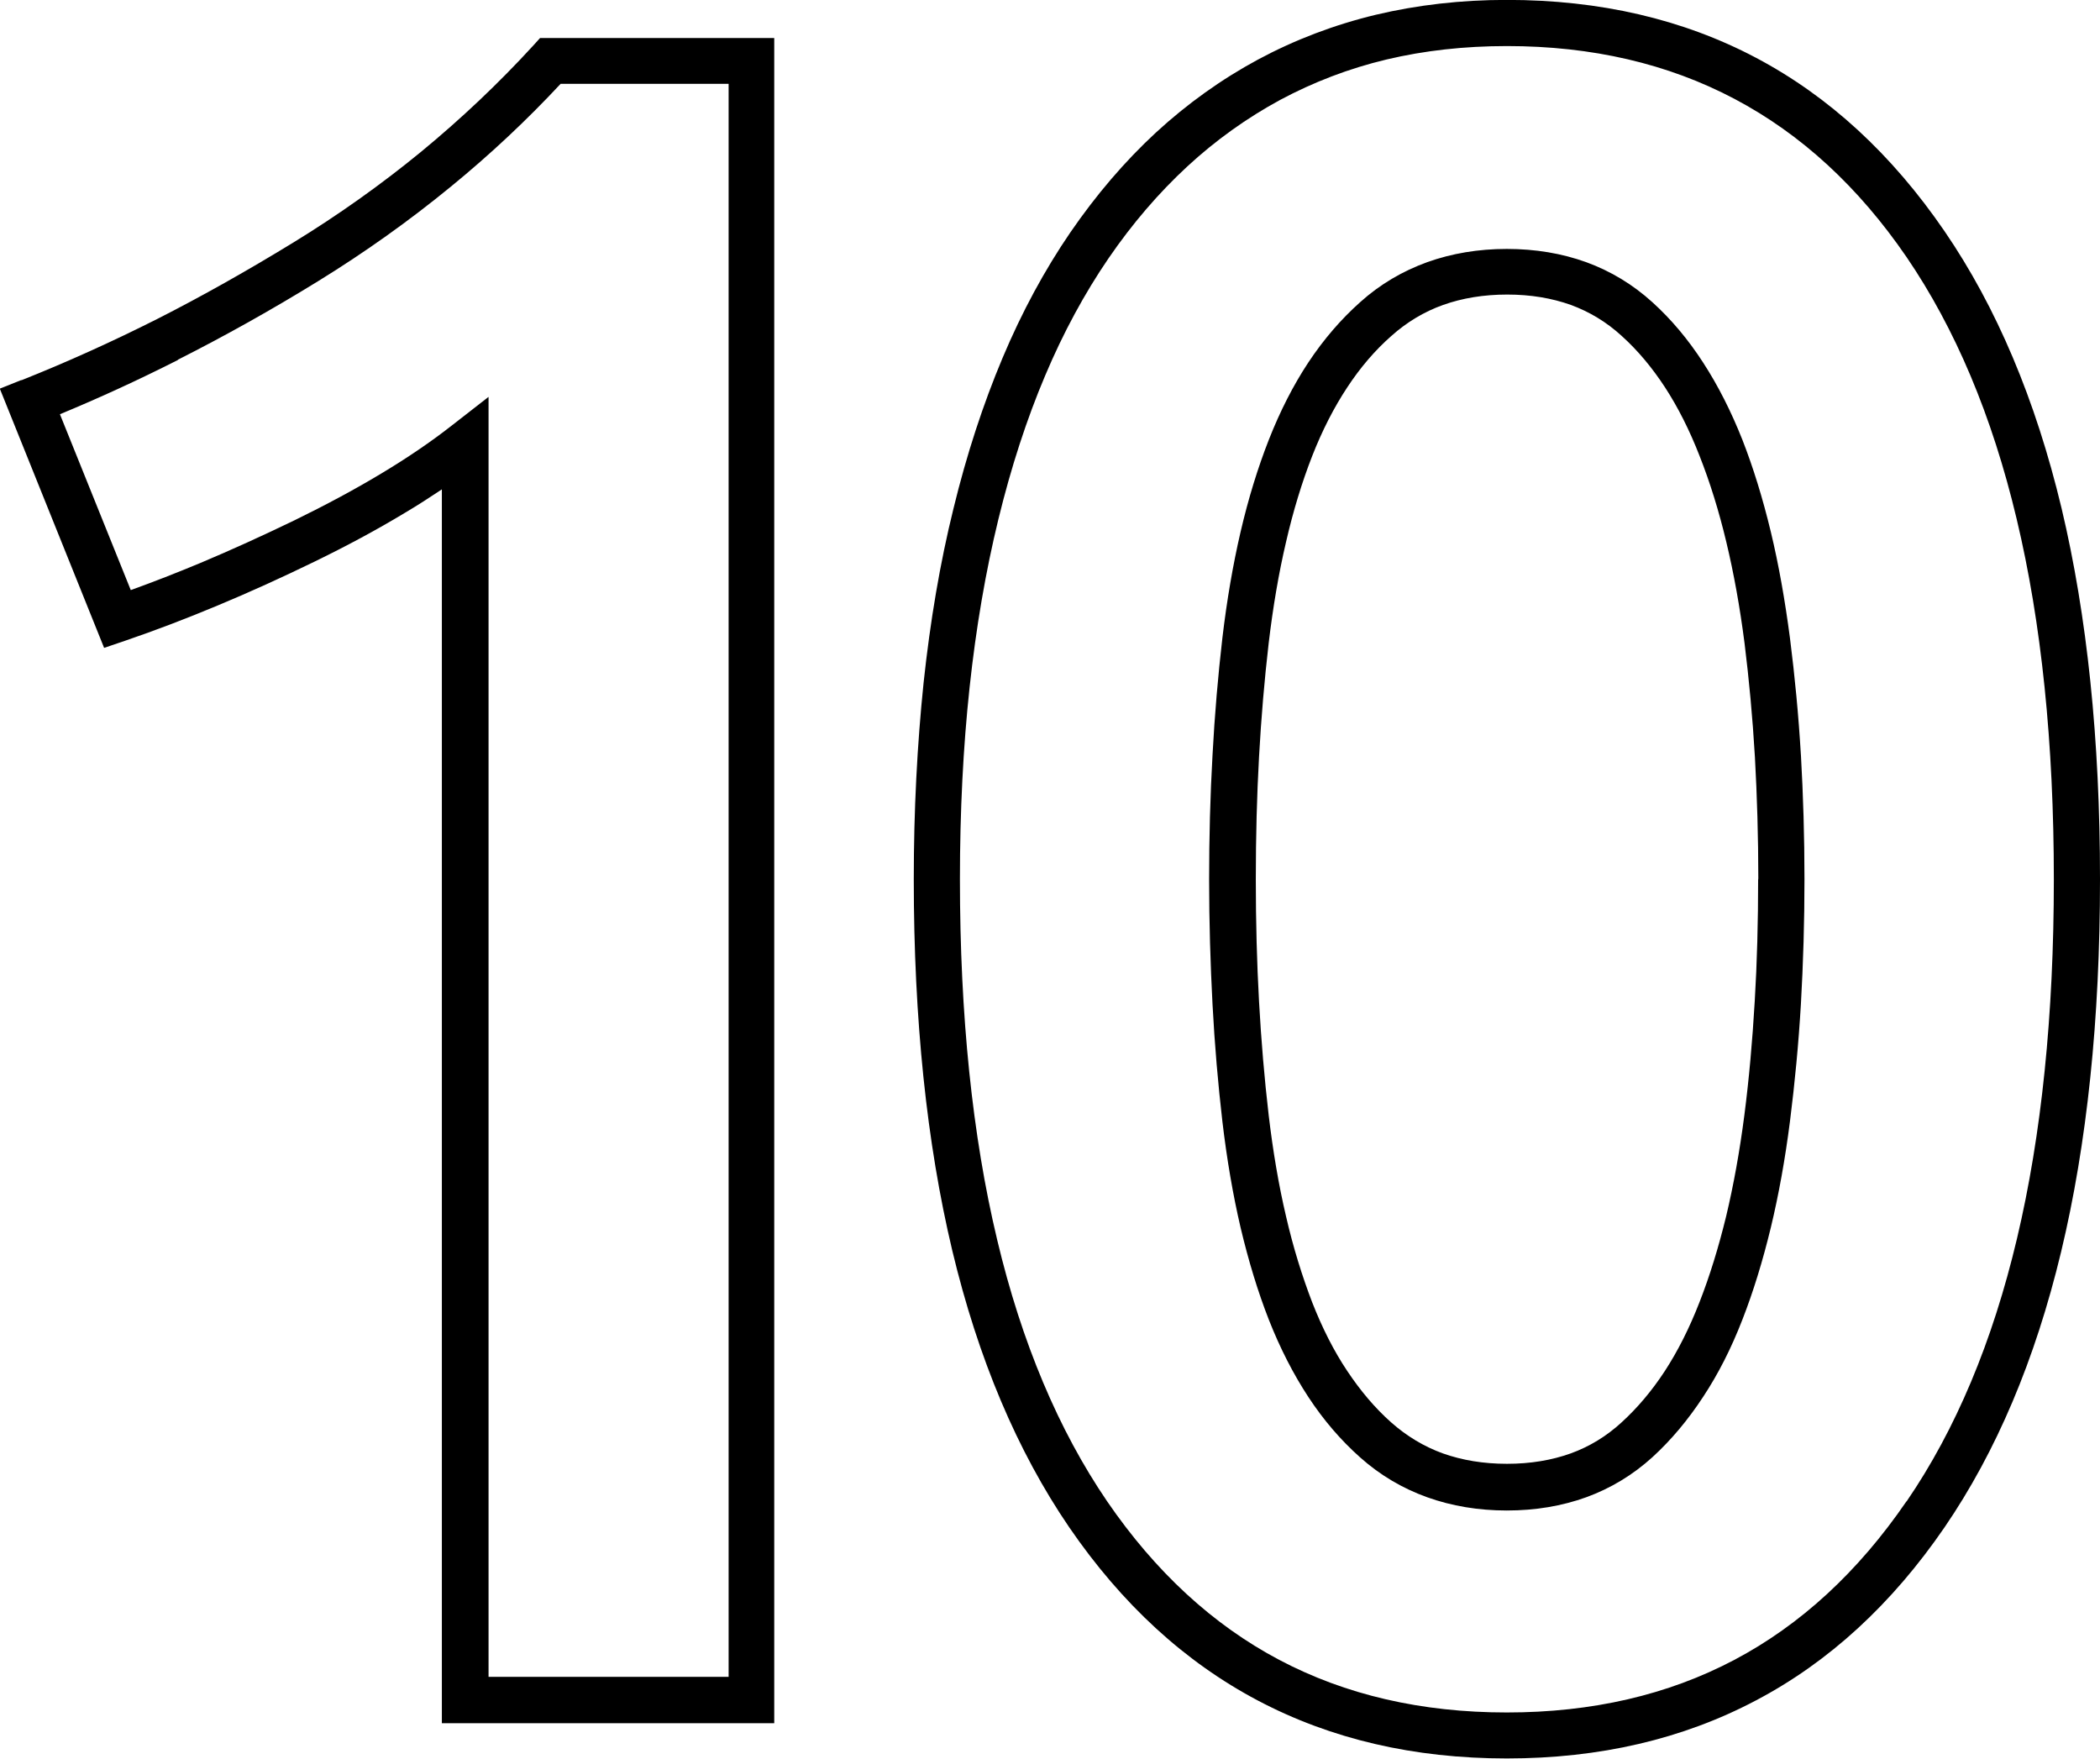
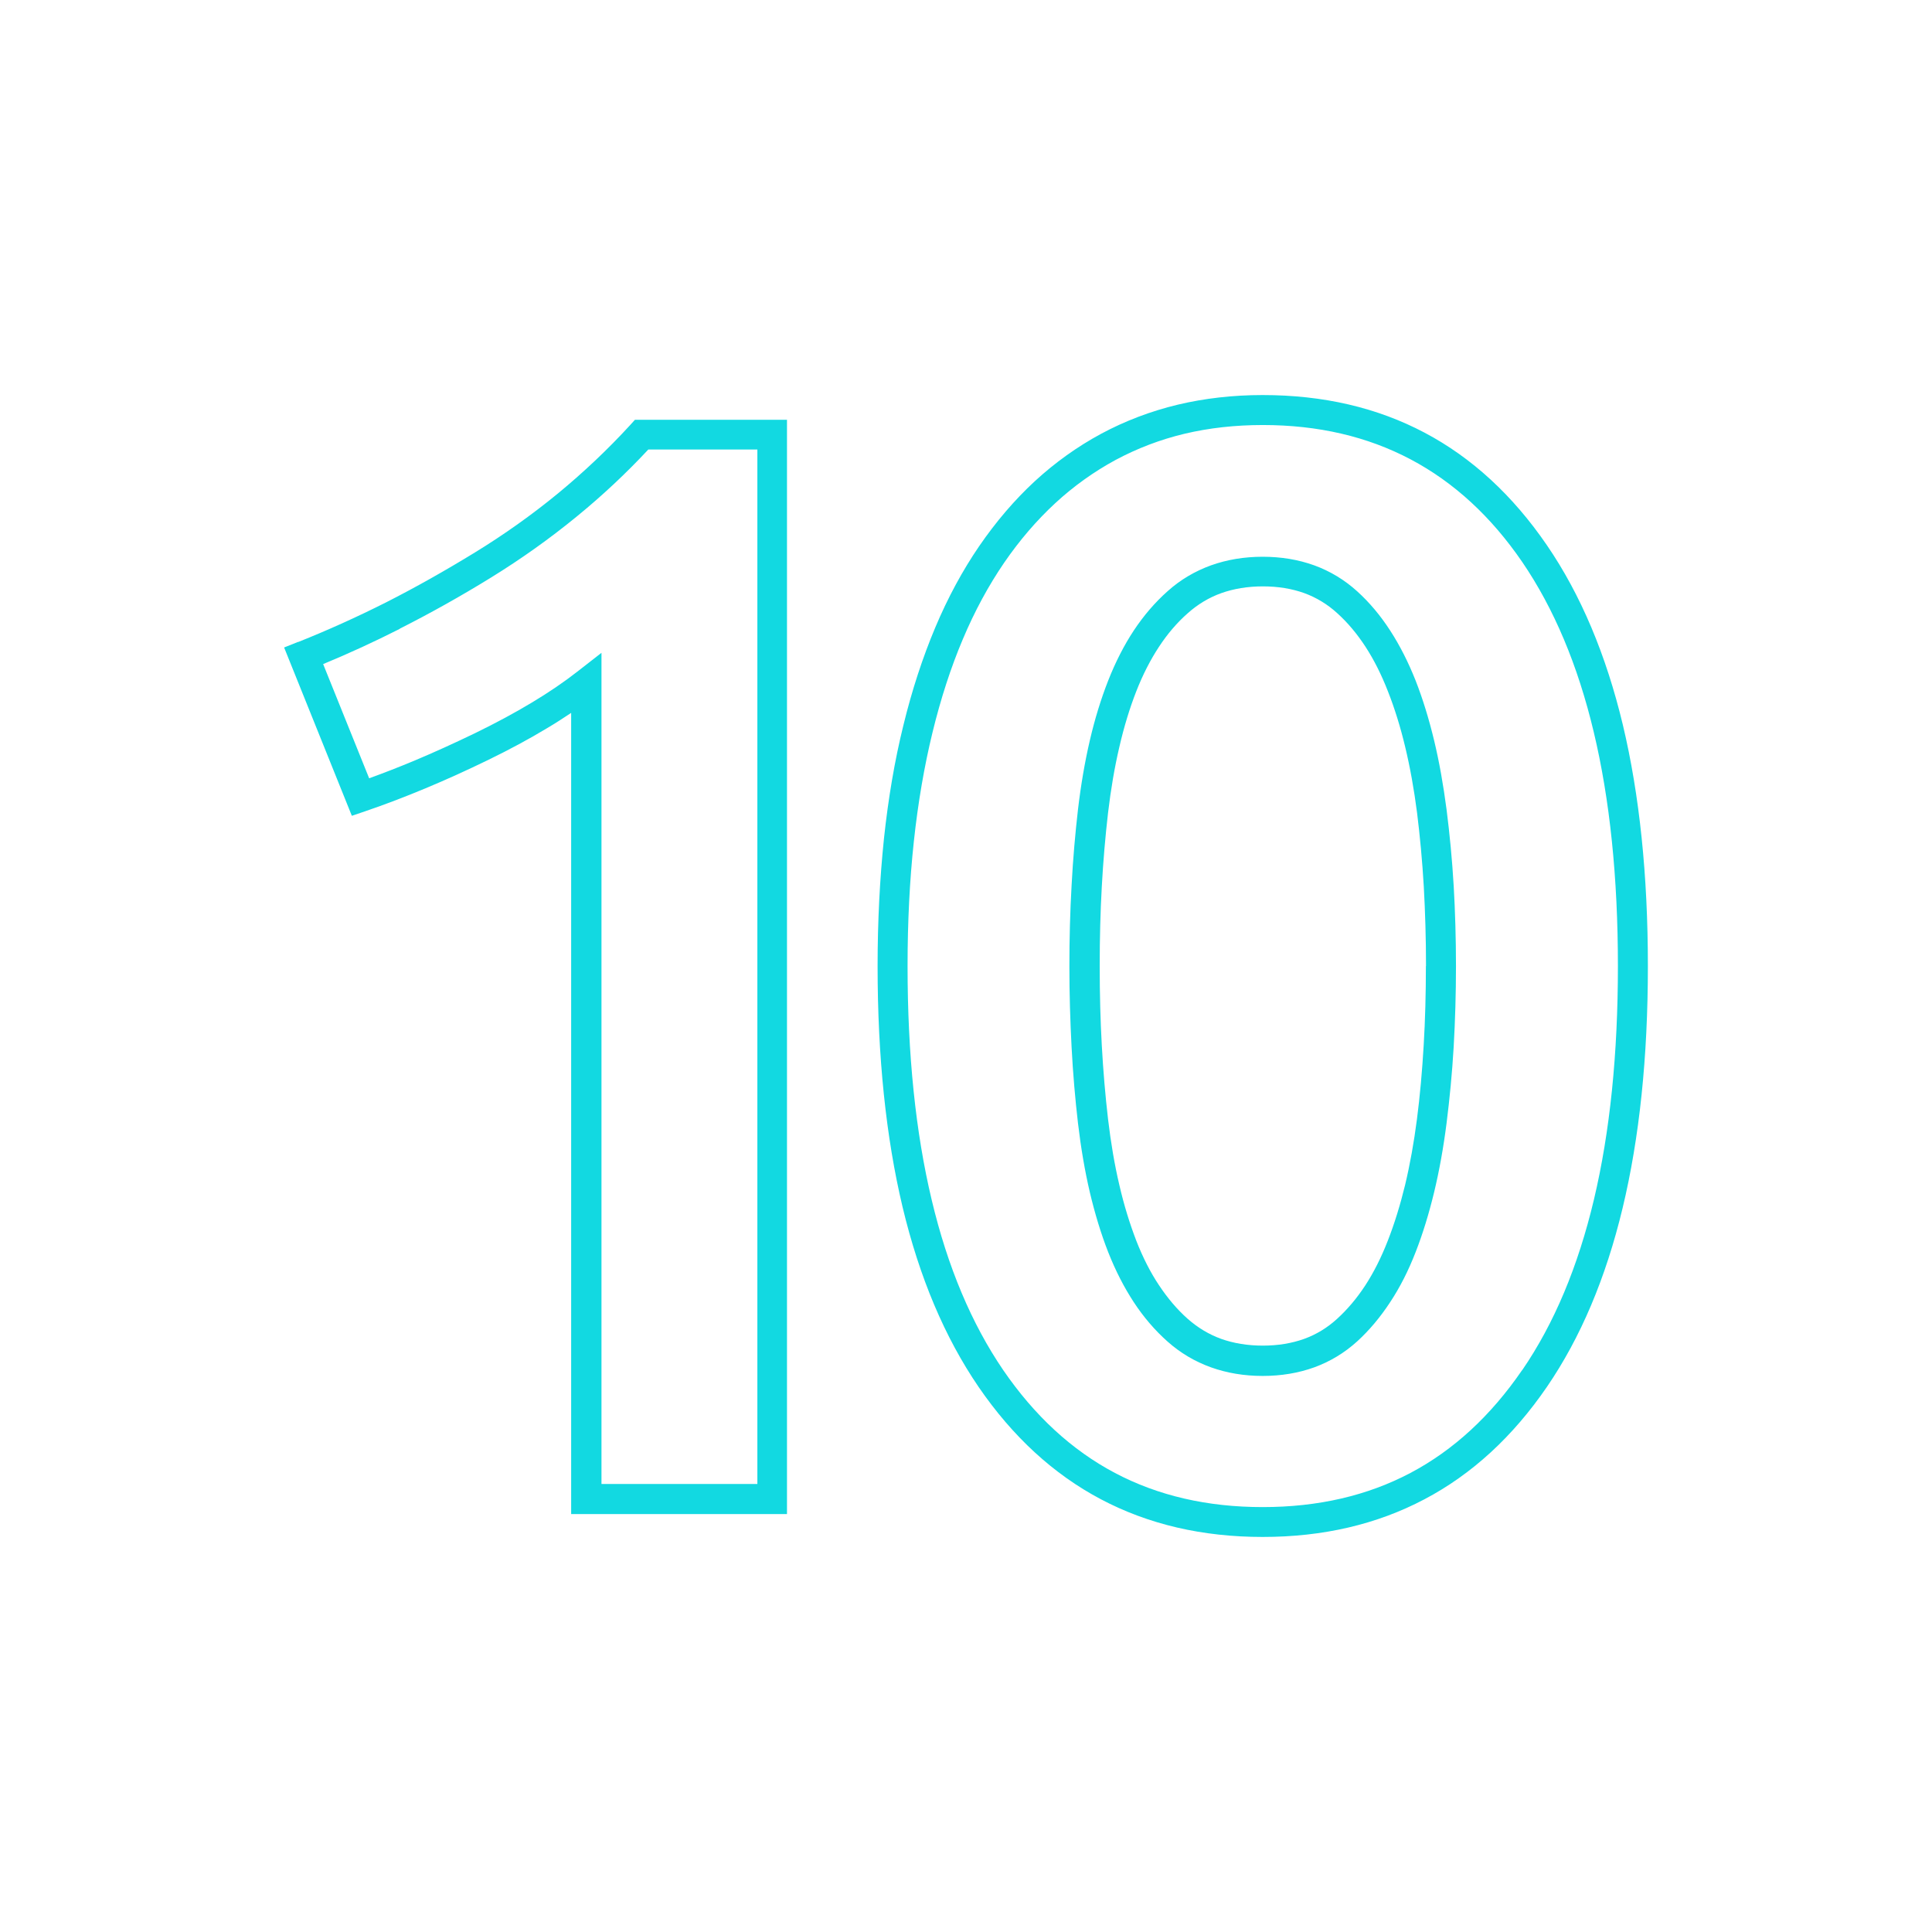
- <svg xmlns="http://www.w3.org/2000/svg" xml:space="preserve" width="7.383mm" height="6.183mm" version="1.1" style="shape-rendering:geometricPrecision; text-rendering:geometricPrecision; image-rendering:optimizeQuality; fill-rule:evenodd; clip-rule:evenodd" viewBox="0 0 117.39 98.3">
-   <defs>
-     <style type="text/css">
+ <svg xmlns="http://www.w3.org/2000/svg" xml:space="preserve" width="85" height="85" version="1.1" style="clip-rule:evenodd;fill-rule:evenodd;image-rendering:optimizeQuality;shape-rendering:geometricPrecision;text-rendering:geometricPrecision" viewBox="0 0 357.576 357.555" id="svg10">
+   <defs id="defs4">
+     <style type="text/css" id="style2">
   
    .fil0 {fill:black;fill-rule:nonzero}
   
  </style>
  </defs>
-   <g id="Layer_x0020_1">
-     <path class="fil0" d="M1.2 21.25c2.51,-1 5.04,-2.14 7.58,-3.42 2.5,-1.27 5.04,-2.7 7.62,-4.28 2.53,-1.55 4.92,-3.25 7.15,-5.08 2.22,-1.83 4.31,-3.8 6.26,-5.93l0.38 -0.42 13.09 0 0 94.2 -18.58 0 0 -68.97c-0.66,0.44 -1.35,0.89 -2.08,1.32 -1.54,0.93 -3.23,1.84 -5.06,2.73 -1.81,0.88 -3.61,1.7 -5.39,2.44 -1.77,0.74 -3.5,1.4 -5.2,1.98l-1.15 0.39 -5.83 -14.49 1.2 -0.48zm8.74 -1.13c-2.19,1.11 -4.39,2.12 -6.59,3.03l3.96 9.83c1.28,-0.46 2.58,-0.97 3.9,-1.52 1.69,-0.71 3.45,-1.51 5.25,-2.38 1.78,-0.87 3.4,-1.74 4.86,-2.62 1.45,-0.87 2.76,-1.76 3.91,-2.66l2.08 -1.62 0 71.55 13.42 0 0 -89.05 -9.39 0c-1.9,2.04 -3.95,3.96 -6.14,5.75 -2.33,1.91 -4.8,3.67 -7.43,5.29 -2.58,1.59 -5.19,3.05 -7.82,4.38zm107.45 29.03c0,15.69 -2.9,27.76 -8.69,36.22 -2.94,4.29 -6.46,7.53 -10.55,9.68 -4.09,2.16 -8.73,3.24 -13.92,3.24 -5.19,0 -9.83,-1.08 -13.92,-3.24 -4.09,-2.16 -7.6,-5.39 -10.54,-9.68 -2.91,-4.26 -5.09,-9.42 -6.54,-15.48 -1.43,-6.01 -2.15,-12.93 -2.15,-20.74 0,-3.87 0.19,-7.53 0.55,-11 0.37,-3.45 0.92,-6.7 1.67,-9.73 0.74,-3.04 1.66,-5.84 2.74,-8.41 1.09,-2.59 2.36,-4.93 3.79,-7.02 1.45,-2.11 3.04,-3.97 4.78,-5.58 1.75,-1.61 3.66,-2.98 5.72,-4.09 2.05,-1.1 4.25,-1.94 6.58,-2.5 2.32,-0.55 4.76,-0.83 7.32,-0.83 10.41,0 18.57,4.31 24.47,12.93 2.91,4.25 5.09,9.42 6.54,15.48 1.43,6.01 2.15,12.93 2.15,20.74zm-10.81 34.77c5.49,-8.02 8.23,-19.61 8.23,-34.77 0,-7.61 -0.69,-14.33 -2.08,-20.15 -1.37,-5.76 -3.43,-10.64 -6.15,-14.63 -5.38,-7.86 -12.83,-11.8 -22.34,-11.8 -2.38,0 -4.62,0.25 -6.73,0.75 -2.1,0.5 -4.08,1.26 -5.95,2.26 -1.86,1.01 -3.6,2.25 -5.19,3.72 -1.6,1.48 -3.07,3.19 -4.4,5.13 -1.34,1.96 -2.53,4.15 -3.55,6.57 -1.03,2.43 -1.9,5.11 -2.61,8.02 -0.71,2.91 -1.25,6.05 -1.61,9.4 -0.36,3.34 -0.54,6.92 -0.54,10.72 0,7.61 0.69,14.33 2.08,20.15 1.37,5.76 3.43,10.64 6.15,14.63 2.7,3.94 5.91,6.9 9.62,8.86 3.71,1.96 7.95,2.94 12.72,2.94 4.77,0 9.01,-0.98 12.72,-2.94 3.71,-1.96 6.92,-4.92 9.62,-8.86zm-8.29 -34.77c0,-2.38 -0.07,-4.66 -0.19,-6.83 -0.13,-2.23 -0.33,-4.35 -0.58,-6.37 -0.26,-2.02 -0.6,-3.91 -1.02,-5.66 -0.41,-1.72 -0.91,-3.33 -1.49,-4.8 -0.56,-1.44 -1.21,-2.73 -1.94,-3.85 -0.72,-1.1 -1.52,-2.06 -2.42,-2.87 -0.84,-0.77 -1.8,-1.35 -2.84,-1.73 -1.06,-0.38 -2.25,-0.58 -3.56,-0.58 -1.31,0 -2.51,0.2 -3.58,0.58 -1.06,0.38 -2.03,0.96 -2.9,1.74 -0.91,0.8 -1.73,1.76 -2.46,2.87 -0.74,1.12 -1.4,2.41 -1.96,3.84 -0.57,1.46 -1.06,3.06 -1.46,4.8 -0.41,1.75 -0.73,3.63 -0.97,5.65 -0.24,2.07 -0.42,4.19 -0.54,6.36 -0.12,2.16 -0.18,4.45 -0.18,6.84 0,2.4 0.06,4.68 0.18,6.84 0.12,2.17 0.3,4.3 0.54,6.36 0.24,2.02 0.56,3.91 0.97,5.65 0.4,1.74 0.9,3.34 1.46,4.8 0.56,1.43 1.21,2.72 1.96,3.84 0.74,1.11 1.55,2.07 2.45,2.87 0.88,0.78 1.85,1.36 2.9,1.74 1.07,0.38 2.27,0.58 3.58,0.58 1.31,0 2.5,-0.2 3.56,-0.58 1.05,-0.38 2,-0.96 2.84,-1.73 0.89,-0.81 1.7,-1.77 2.42,-2.87 0.73,-1.12 1.38,-2.41 1.94,-3.85 0.58,-1.48 1.07,-3.08 1.49,-4.8 0.42,-1.76 0.76,-3.65 1.02,-5.66 0.26,-2.01 0.45,-4.14 0.58,-6.37 0.13,-2.17 0.19,-4.45 0.19,-6.83zm2.38 -6.98c0.13,2.28 0.2,4.61 0.2,6.98 0,2.37 -0.07,4.7 -0.2,6.98 -0.13,2.22 -0.34,4.4 -0.61,6.54 -0.27,2.12 -0.63,4.11 -1.07,5.94 -0.45,1.86 -0.98,3.59 -1.59,5.15 -0.62,1.6 -1.35,3.04 -2.19,4.31 -0.85,1.3 -1.8,2.43 -2.84,3.38 -1.09,0.99 -2.33,1.74 -3.7,2.24 -1.36,0.49 -2.84,0.74 -4.44,0.74 -1.59,0 -3.08,-0.25 -4.45,-0.74 -1.39,-0.5 -2.64,-1.24 -3.75,-2.23 -1.08,-0.96 -2.05,-2.09 -2.89,-3.37 -0.84,-1.28 -1.58,-2.72 -2.21,-4.32 -0.62,-1.58 -1.14,-3.3 -1.58,-5.15 -0.43,-1.84 -0.77,-3.83 -1.02,-5.95 -0.24,-2.07 -0.43,-4.25 -0.55,-6.53 -0.12,-2.28 -0.19,-4.61 -0.19,-6.97 0,-2.36 0.06,-4.69 0.19,-6.97 0.12,-2.27 0.31,-4.45 0.55,-6.53 0.25,-2.12 0.59,-4.1 1.02,-5.95 0.43,-1.85 0.96,-3.57 1.58,-5.15 0.63,-1.6 1.37,-3.05 2.21,-4.32 0.85,-1.28 1.82,-2.41 2.9,-3.37 1.1,-0.99 2.36,-1.73 3.74,-2.23 1.37,-0.49 2.86,-0.74 4.45,-0.74 1.6,0 3.08,0.25 4.44,0.74 1.37,0.5 2.61,1.25 3.7,2.24 1.05,0.95 2,2.08 2.84,3.38 0.83,1.28 1.56,2.72 2.19,4.31 0.61,1.56 1.14,3.28 1.59,5.15 0.44,1.83 0.79,3.81 1.07,5.94 0.27,2.13 0.48,4.31 0.61,6.53z" />
+   <g id="Layer_x0020_1" transform="matrix(2.149968,0,0,2.149968,52.60615,73.12799)" style="fill:#12d9e1;fill-opacity:1">
+     <path class="fil0" d="m 1.2,21.25 c 2.51,-1 5.04,-2.14 7.58,-3.42 2.5,-1.27 5.04,-2.7 7.62,-4.28 2.53,-1.55 4.92,-3.25 7.15,-5.08 2.22,-1.83 4.31,-3.8 6.26,-5.93 l 0.38,-0.42 h 13.09 v 94.2 H 24.7 V 27.35 c -0.66,0.44 -1.35,0.89 -2.08,1.32 -1.54,0.93 -3.23,1.84 -5.06,2.73 -1.81,0.88 -3.61,1.7 -5.39,2.44 -1.77,0.74 -3.5,1.4 -5.2,1.98 l -1.15,0.39 -5.83,-14.49 1.2,-0.48 z m 8.74,-1.13 c -2.19,1.11 -4.39,2.12 -6.59,3.03 l 3.96,9.83 c 1.28,-0.46 2.58,-0.97 3.9,-1.52 1.69,-0.71 3.45,-1.51 5.25,-2.38 1.78,-0.87 3.4,-1.74 4.86,-2.62 1.45,-0.87 2.76,-1.76 3.91,-2.66 l 2.08,-1.62 V 93.73 H 40.73 V 4.68 h -9.39 c -1.9,2.04 -3.95,3.96 -6.14,5.75 -2.33,1.91 -4.8,3.67 -7.43,5.29 -2.58,1.59 -5.19,3.05 -7.82,4.38 z m 107.45,29.03 c 0,15.69 -2.9,27.76 -8.69,36.22 -2.94,4.29 -6.46,7.53 -10.55,9.68 -4.09,2.16 -8.73,3.24 -13.92,3.24 -5.19,0 -9.83,-1.08 -13.92,-3.24 -4.09,-2.16 -7.6,-5.39 -10.54,-9.68 -2.91,-4.26 -5.09,-9.42 -6.54,-15.48 -1.43,-6.01 -2.15,-12.93 -2.15,-20.74 0,-3.87 0.19,-7.53 0.55,-11 0.37,-3.45 0.92,-6.7 1.67,-9.73 0.74,-3.04 1.66,-5.84 2.74,-8.41 1.09,-2.59 2.36,-4.93 3.79,-7.02 1.45,-2.11 3.04,-3.97 4.78,-5.58 1.75,-1.61 3.66,-2.98 5.72,-4.09 2.05,-1.1 4.25,-1.94 6.58,-2.5 2.32,-0.55 4.76,-0.83 7.32,-0.83 10.41,0 18.57,4.31 24.47,12.93 2.91,4.25 5.09,9.42 6.54,15.48 1.43,6.01 2.15,12.93 2.15,20.74 z m -10.81,34.77 c 5.49,-8.02 8.23,-19.61 8.23,-34.77 0,-7.61 -0.69,-14.33 -2.08,-20.15 C 111.36,23.24 109.3,18.36 106.58,14.37 101.2,6.51 93.75,2.57 84.24,2.57 c -2.38,0 -4.62,0.25 -6.73,0.75 -2.1,0.5 -4.08,1.26 -5.95,2.26 -1.86,1.01 -3.6,2.25 -5.19,3.72 -1.6,1.48 -3.07,3.19 -4.4,5.13 -1.34,1.96 -2.53,4.15 -3.55,6.57 -1.03,2.43 -1.9,5.11 -2.61,8.02 -0.71,2.91 -1.25,6.05 -1.61,9.4 -0.36,3.34 -0.54,6.92 -0.54,10.72 0,7.61 0.69,14.33 2.08,20.15 1.37,5.76 3.43,10.64 6.15,14.63 2.7,3.94 5.91,6.9 9.62,8.86 3.71,1.96 7.95,2.94 12.72,2.94 4.77,0 9.01,-0.98 12.72,-2.94 3.71,-1.96 6.92,-4.92 9.62,-8.86 z M 98.29,49.15 c 0,-2.38 -0.07,-4.66 -0.19,-6.83 -0.13,-2.23 -0.33,-4.35 -0.58,-6.37 -0.26,-2.02 -0.6,-3.91 -1.02,-5.66 -0.41,-1.72 -0.91,-3.33 -1.49,-4.8 -0.56,-1.44 -1.21,-2.73 -1.94,-3.85 -0.72,-1.1 -1.52,-2.06 -2.42,-2.87 -0.84,-0.77 -1.8,-1.35 -2.84,-1.73 -1.06,-0.38 -2.25,-0.58 -3.56,-0.58 -1.31,0 -2.51,0.2 -3.58,0.58 -1.06,0.38 -2.03,0.96 -2.9,1.74 -0.91,0.8 -1.73,1.76 -2.46,2.87 -0.74,1.12 -1.4,2.41 -1.96,3.84 -0.57,1.46 -1.06,3.06 -1.46,4.8 -0.41,1.75 -0.73,3.63 -0.97,5.65 -0.24,2.07 -0.42,4.19 -0.54,6.36 -0.12,2.16 -0.18,4.45 -0.18,6.84 0,2.4 0.06,4.68 0.18,6.84 0.12,2.17 0.3,4.3 0.54,6.36 0.24,2.02 0.56,3.91 0.97,5.65 0.4,1.74 0.9,3.34 1.46,4.8 0.56,1.43 1.21,2.72 1.96,3.84 0.74,1.11 1.55,2.07 2.45,2.87 0.88,0.78 1.85,1.36 2.9,1.74 1.07,0.38 2.27,0.58 3.58,0.58 1.31,0 2.5,-0.2 3.56,-0.58 1.05,-0.38 2,-0.96 2.84,-1.73 0.89,-0.81 1.7,-1.77 2.42,-2.87 0.73,-1.12 1.38,-2.41 1.94,-3.85 0.58,-1.48 1.07,-3.08 1.49,-4.8 0.42,-1.76 0.76,-3.65 1.02,-5.66 0.26,-2.01 0.45,-4.14 0.58,-6.37 0.13,-2.17 0.19,-4.45 0.19,-6.83 z m 2.38,-6.98 c 0.13,2.28 0.2,4.61 0.2,6.98 0,2.37 -0.07,4.7 -0.2,6.98 -0.13,2.22 -0.34,4.4 -0.61,6.54 -0.27,2.12 -0.63,4.11 -1.07,5.94 -0.45,1.86 -0.98,3.59 -1.59,5.15 -0.62,1.6 -1.35,3.04 -2.19,4.31 -0.85,1.3 -1.8,2.43 -2.84,3.38 -1.09,0.99 -2.33,1.74 -3.7,2.24 -1.36,0.49 -2.84,0.74 -4.44,0.74 -1.59,0 -3.08,-0.25 -4.45,-0.74 -1.39,-0.5 -2.64,-1.24 -3.75,-2.23 -1.08,-0.96 -2.05,-2.09 -2.89,-3.37 -0.84,-1.28 -1.58,-2.72 -2.21,-4.32 -0.62,-1.58 -1.14,-3.3 -1.58,-5.15 -0.43,-1.84 -0.77,-3.83 -1.02,-5.95 -0.24,-2.07 -0.43,-4.25 -0.55,-6.53 -0.12,-2.28 -0.19,-4.61 -0.19,-6.97 0,-2.36 0.06,-4.69 0.19,-6.97 0.12,-2.27 0.31,-4.45 0.55,-6.53 0.25,-2.12 0.59,-4.1 1.02,-5.95 0.43,-1.85 0.96,-3.57 1.58,-5.15 0.63,-1.6 1.37,-3.05 2.21,-4.32 0.85,-1.28 1.82,-2.41 2.9,-3.37 1.1,-0.99 2.36,-1.73 3.74,-2.23 1.37,-0.49 2.86,-0.74 4.45,-0.74 1.6,0 3.08,0.25 4.44,0.74 1.37,0.5 2.61,1.25 3.7,2.24 1.05,0.95 2,2.08 2.84,3.38 0.83,1.28 1.56,2.72 2.19,4.31 0.61,1.56 1.14,3.28 1.59,5.15 0.44,1.83 0.79,3.81 1.07,5.94 0.27,2.13 0.48,4.31 0.61,6.53 z" id="path7" style="fill:#12d9e1;fill-rule:nonzero;fill-opacity:1" />
  </g>
</svg>
